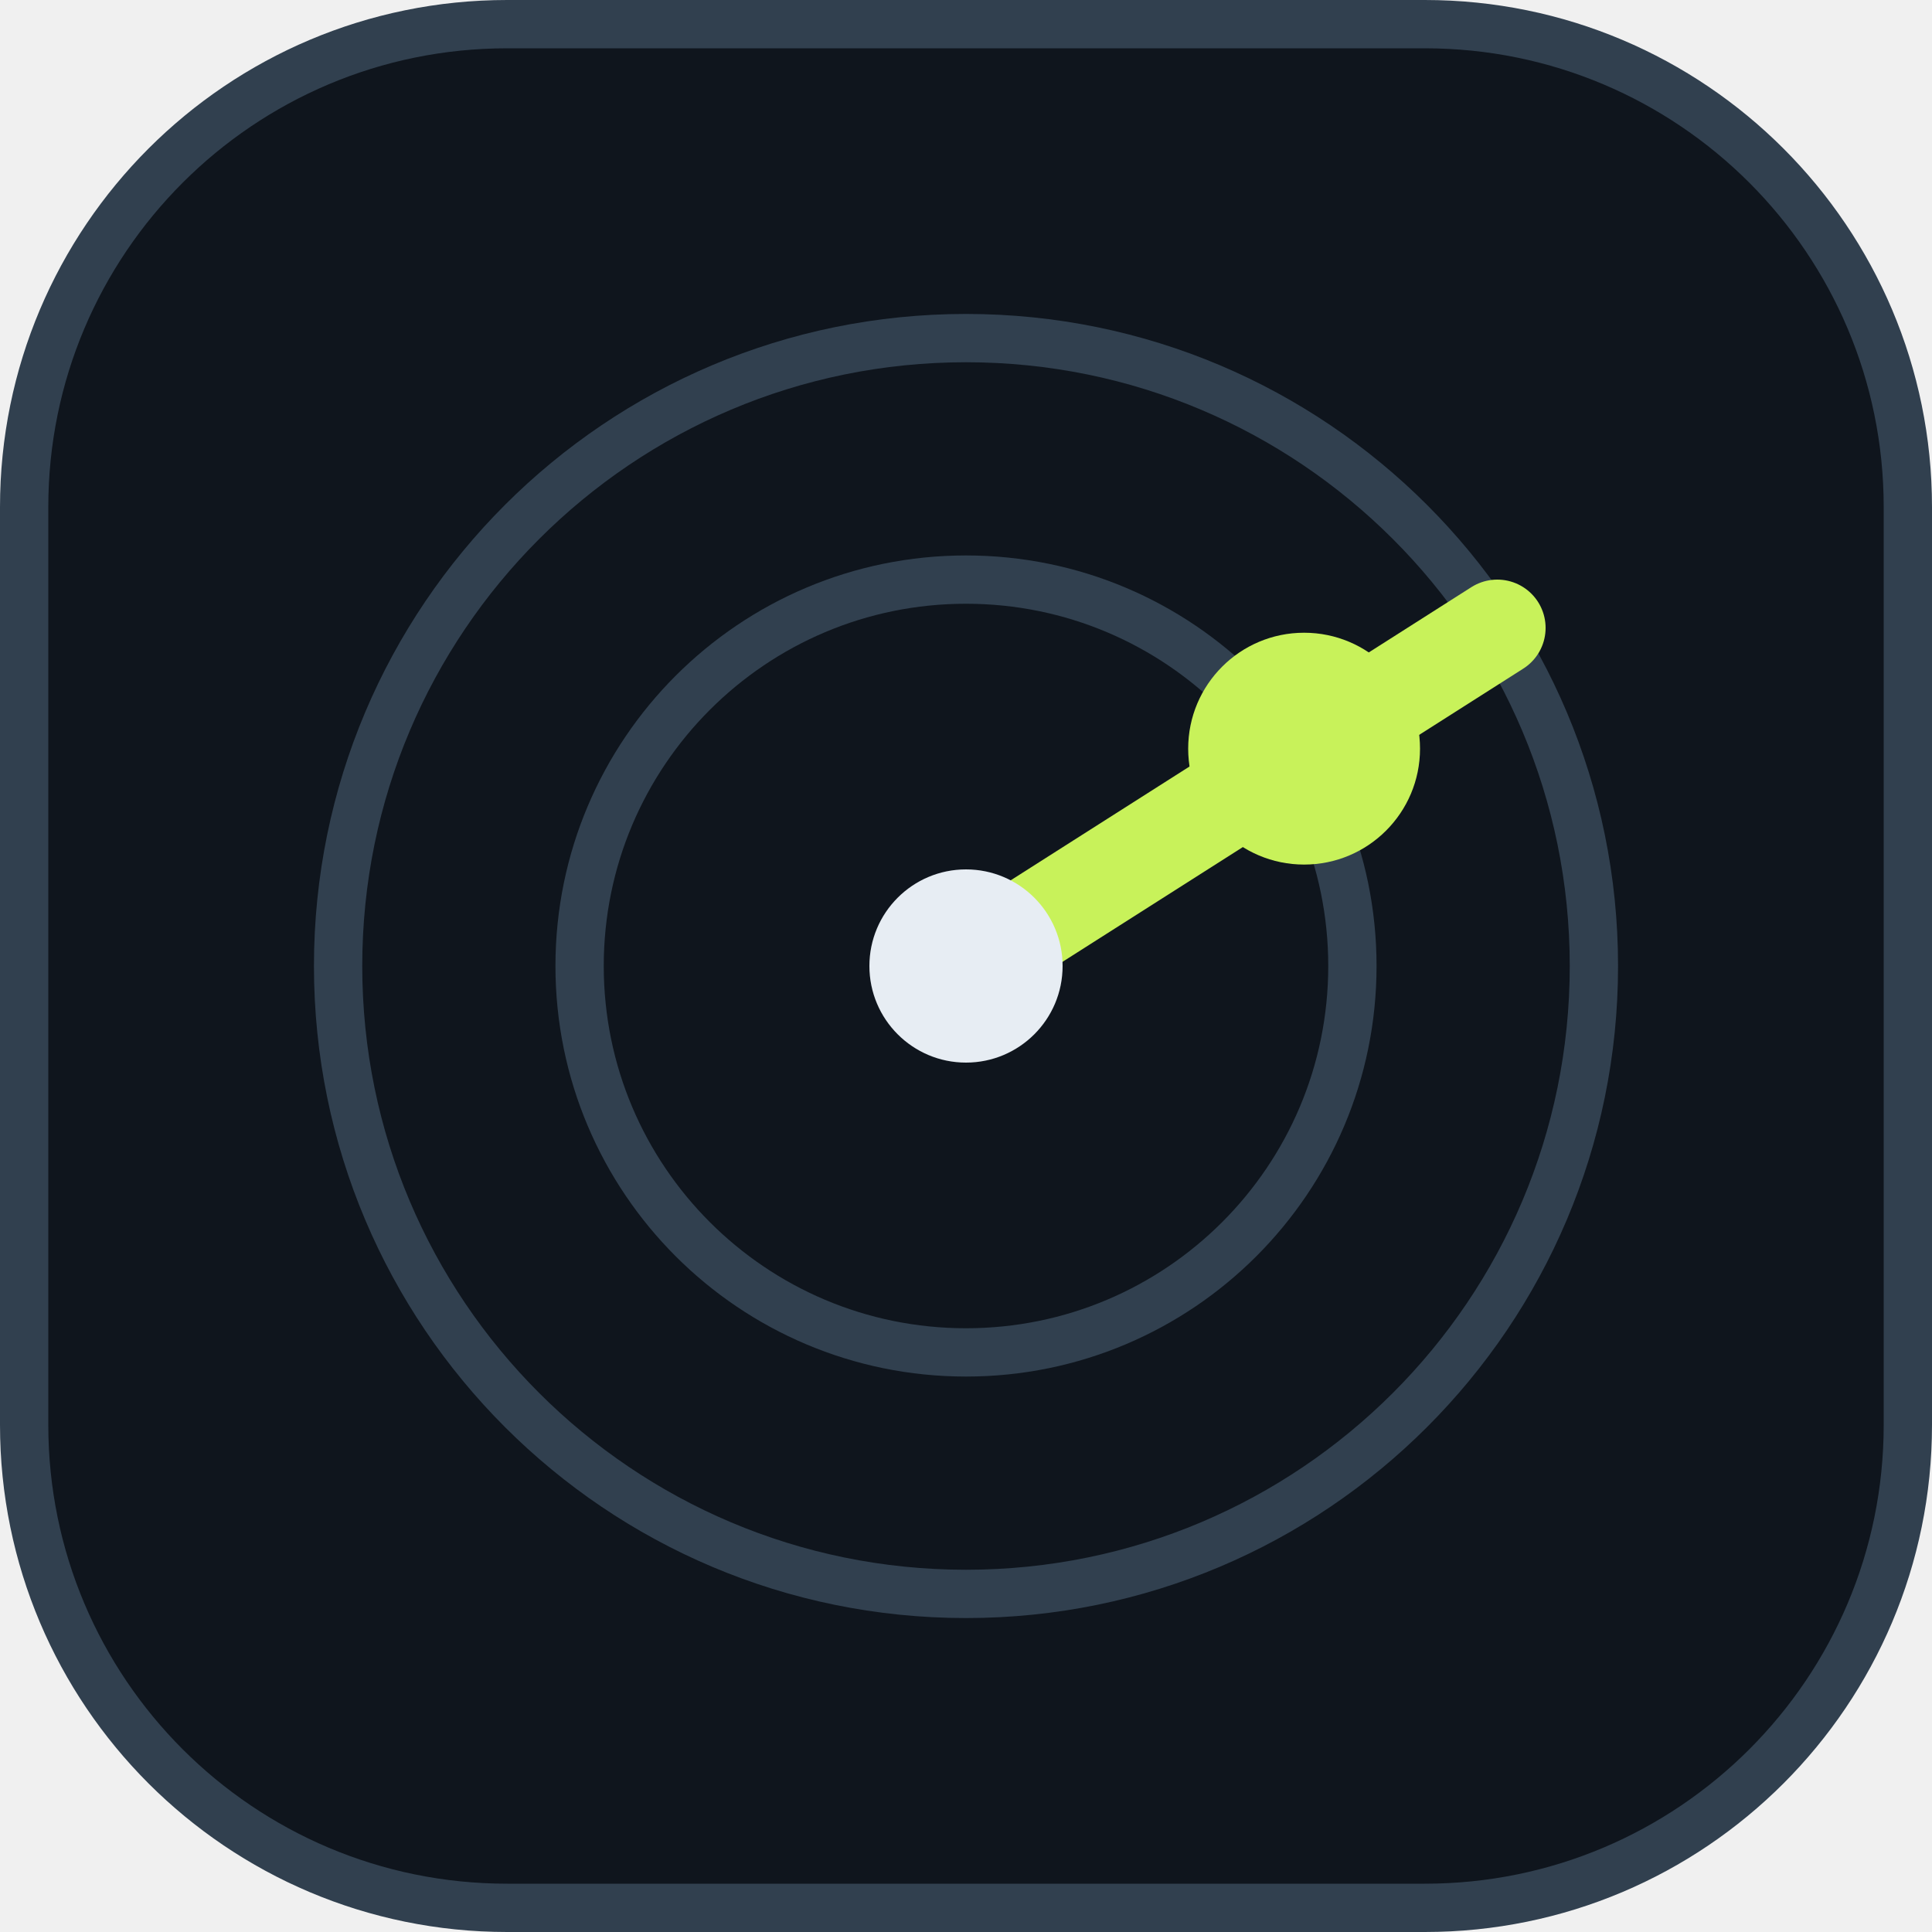
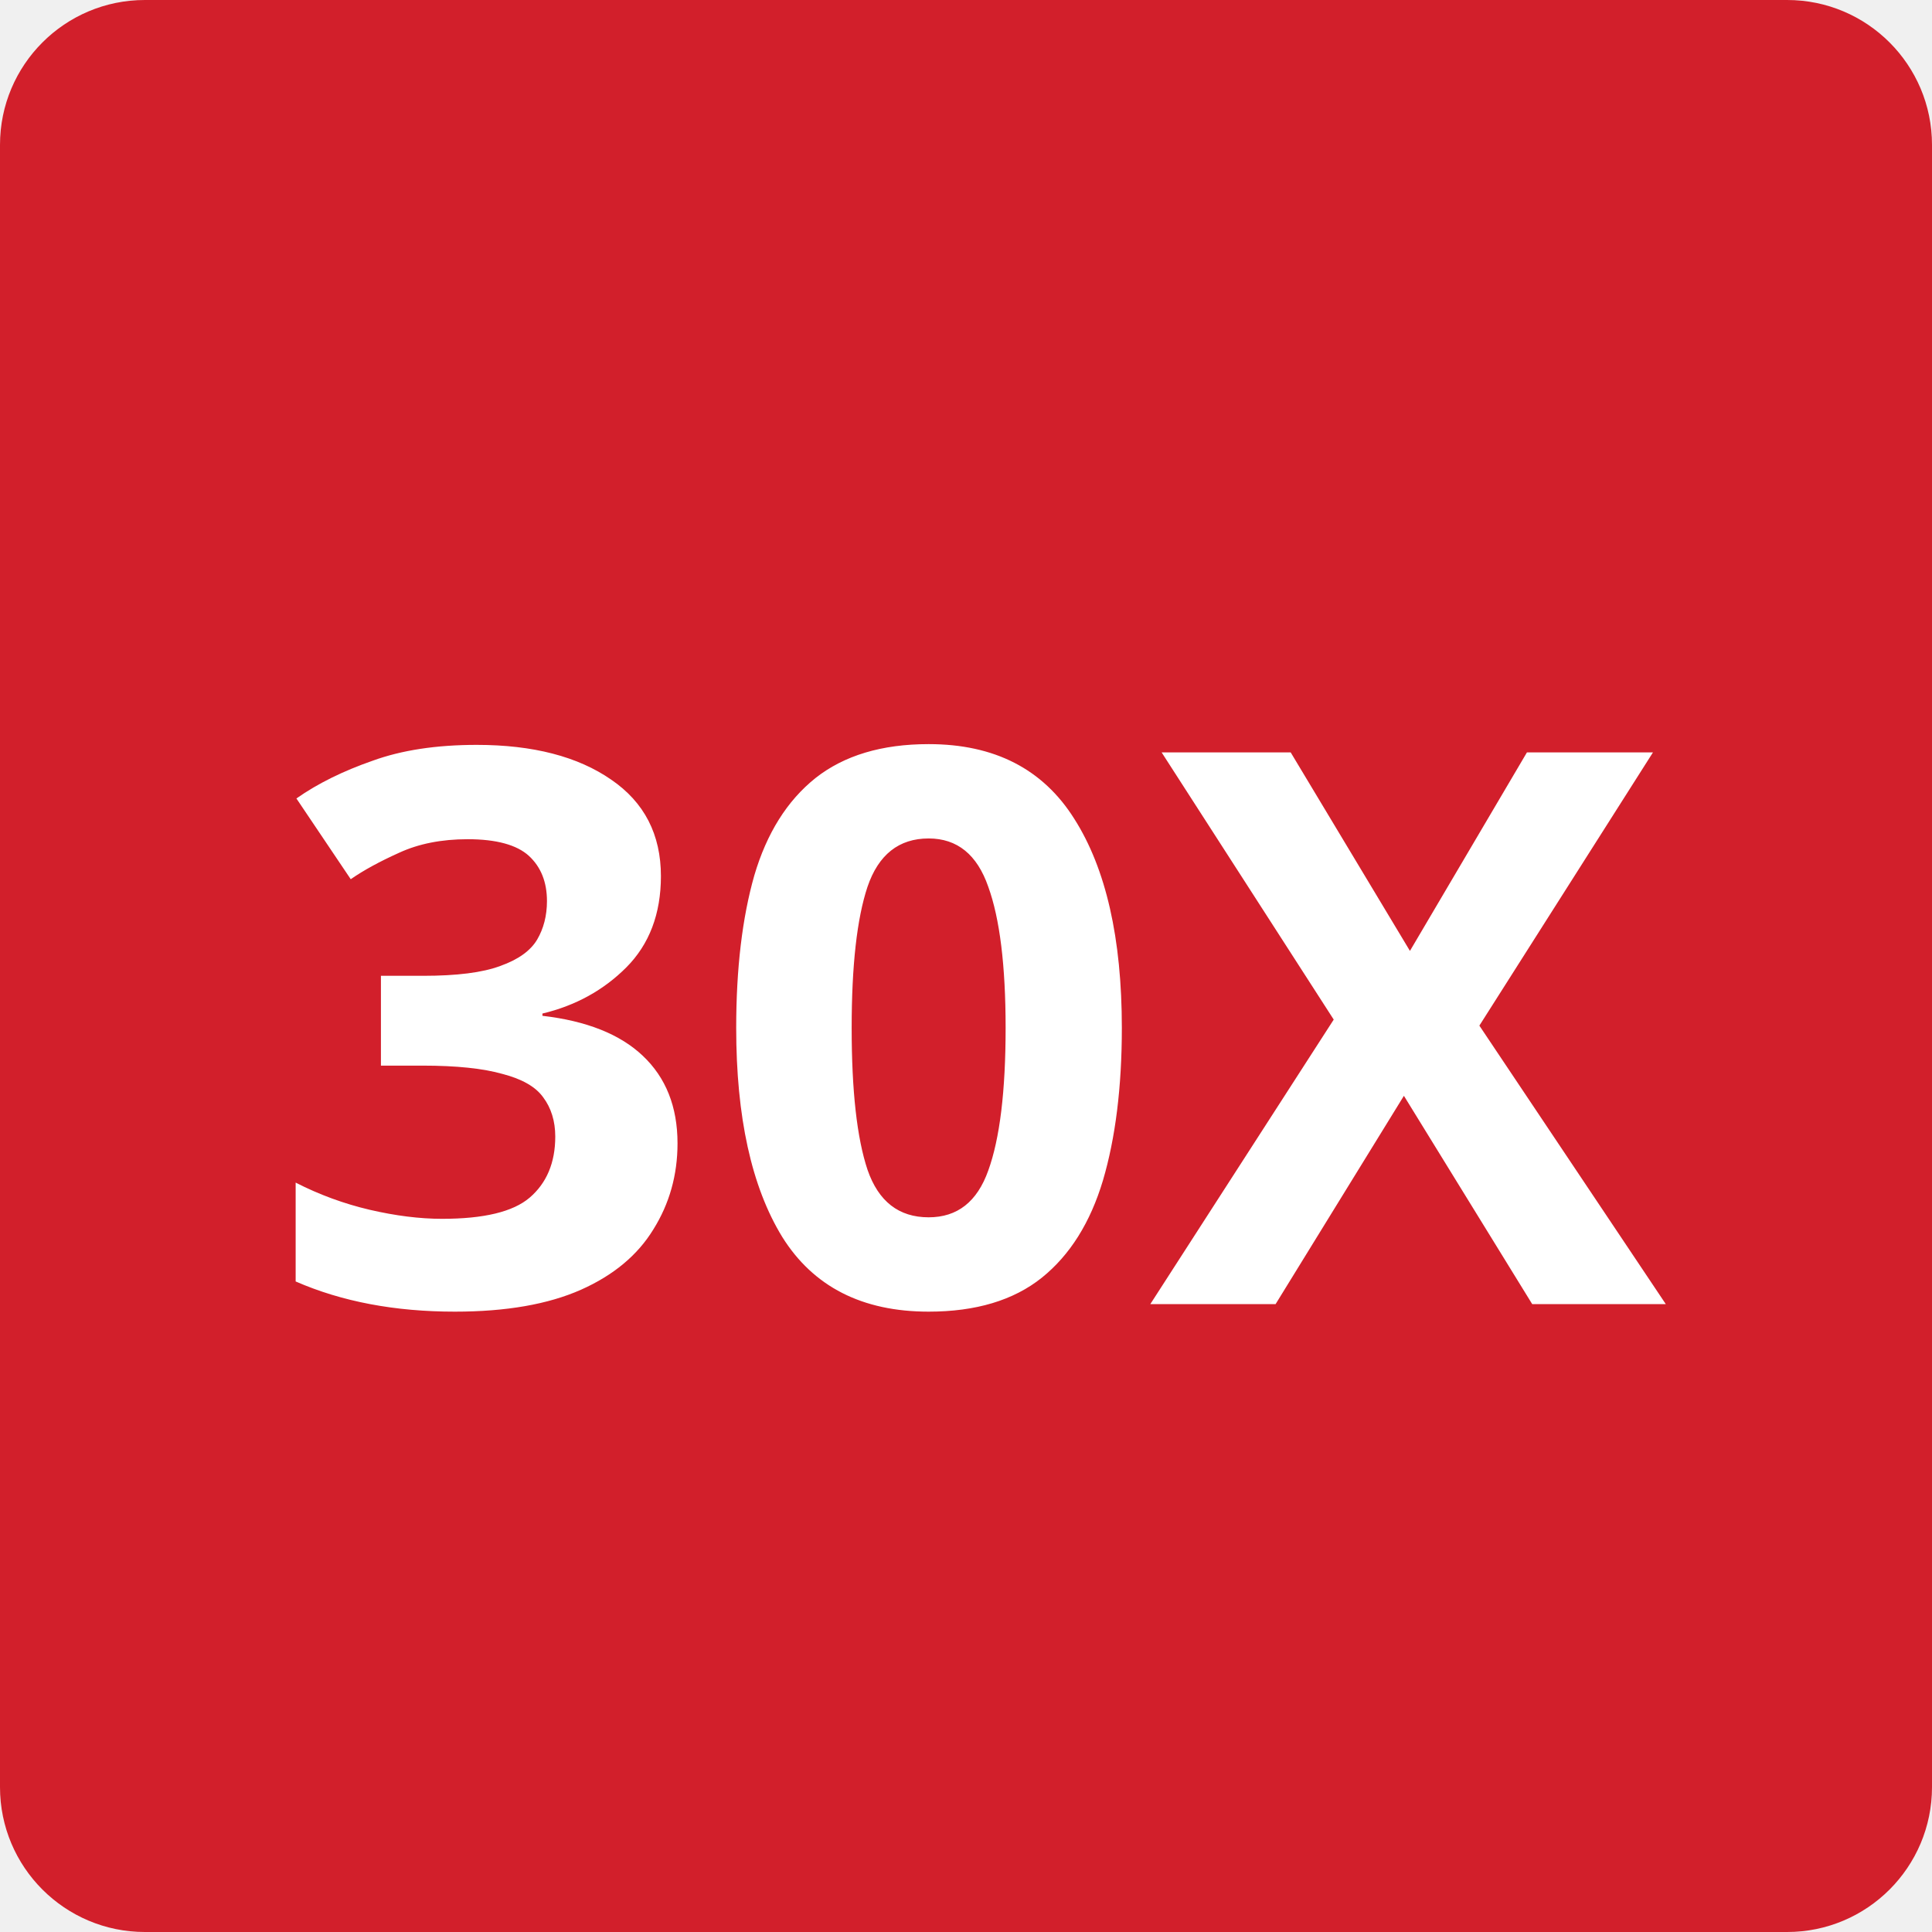
<svg xmlns="http://www.w3.org/2000/svg" viewBox="0 0 40 40">
-   <rect x="0.5" y="0.5" width="39" height="39" rx="10" fill="#0f151d" stroke="#31404f" />
-   <circle cx="20" cy="20" r="13" fill="none" stroke="#31404f" />
-   <circle cx="20" cy="20" r="8" fill="none" stroke="#31404f" />
-   <path d="M20 20 L31 13" stroke="#c8f25a" stroke-width="2" stroke-linecap="round" />
-   <circle cx="27" cy="15.5" r="2.4" fill="#c8f25a" />
-   <circle cx="20" cy="20" r="2" fill="#e7edf3" />
+   <rect width="40" height="40" rx="3" fill="#d21f2b" />
+   <text x="20" y="27" text-anchor="middle" fill="#ffffff" font-family="Archivo, Arial Narrow, sans-serif" font-size="16" font-weight="800">30X</text>
</svg>
